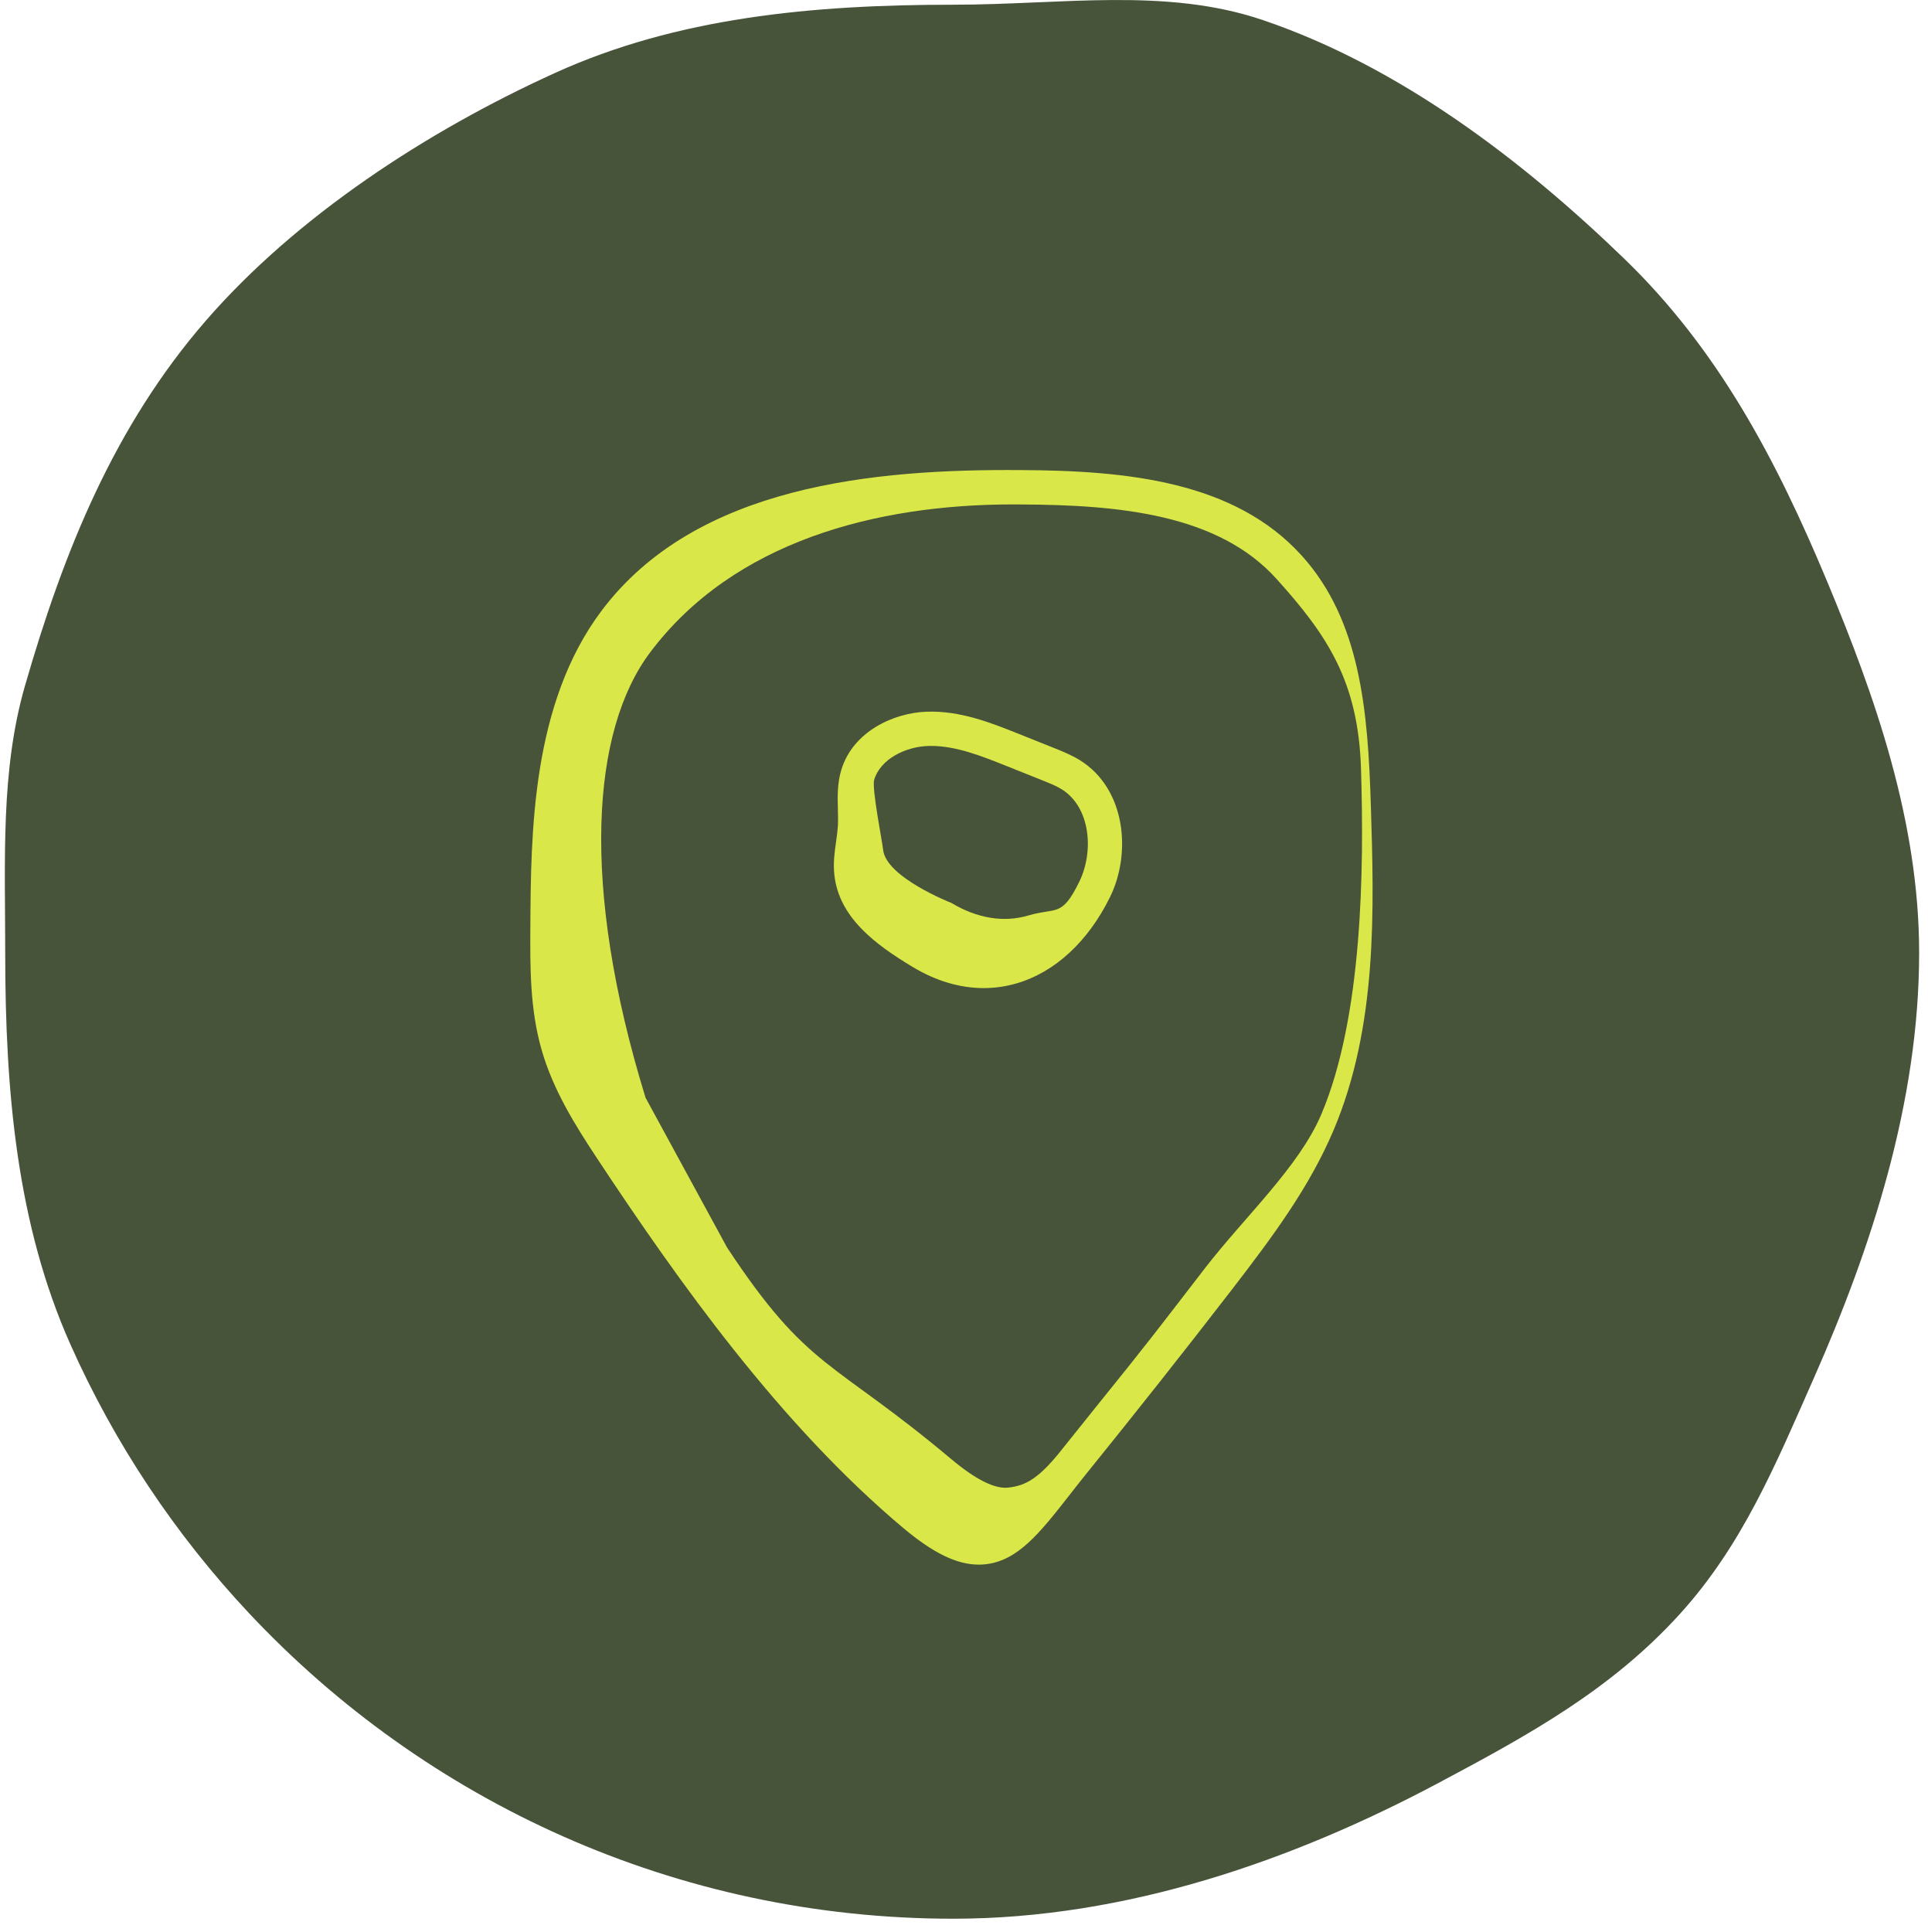
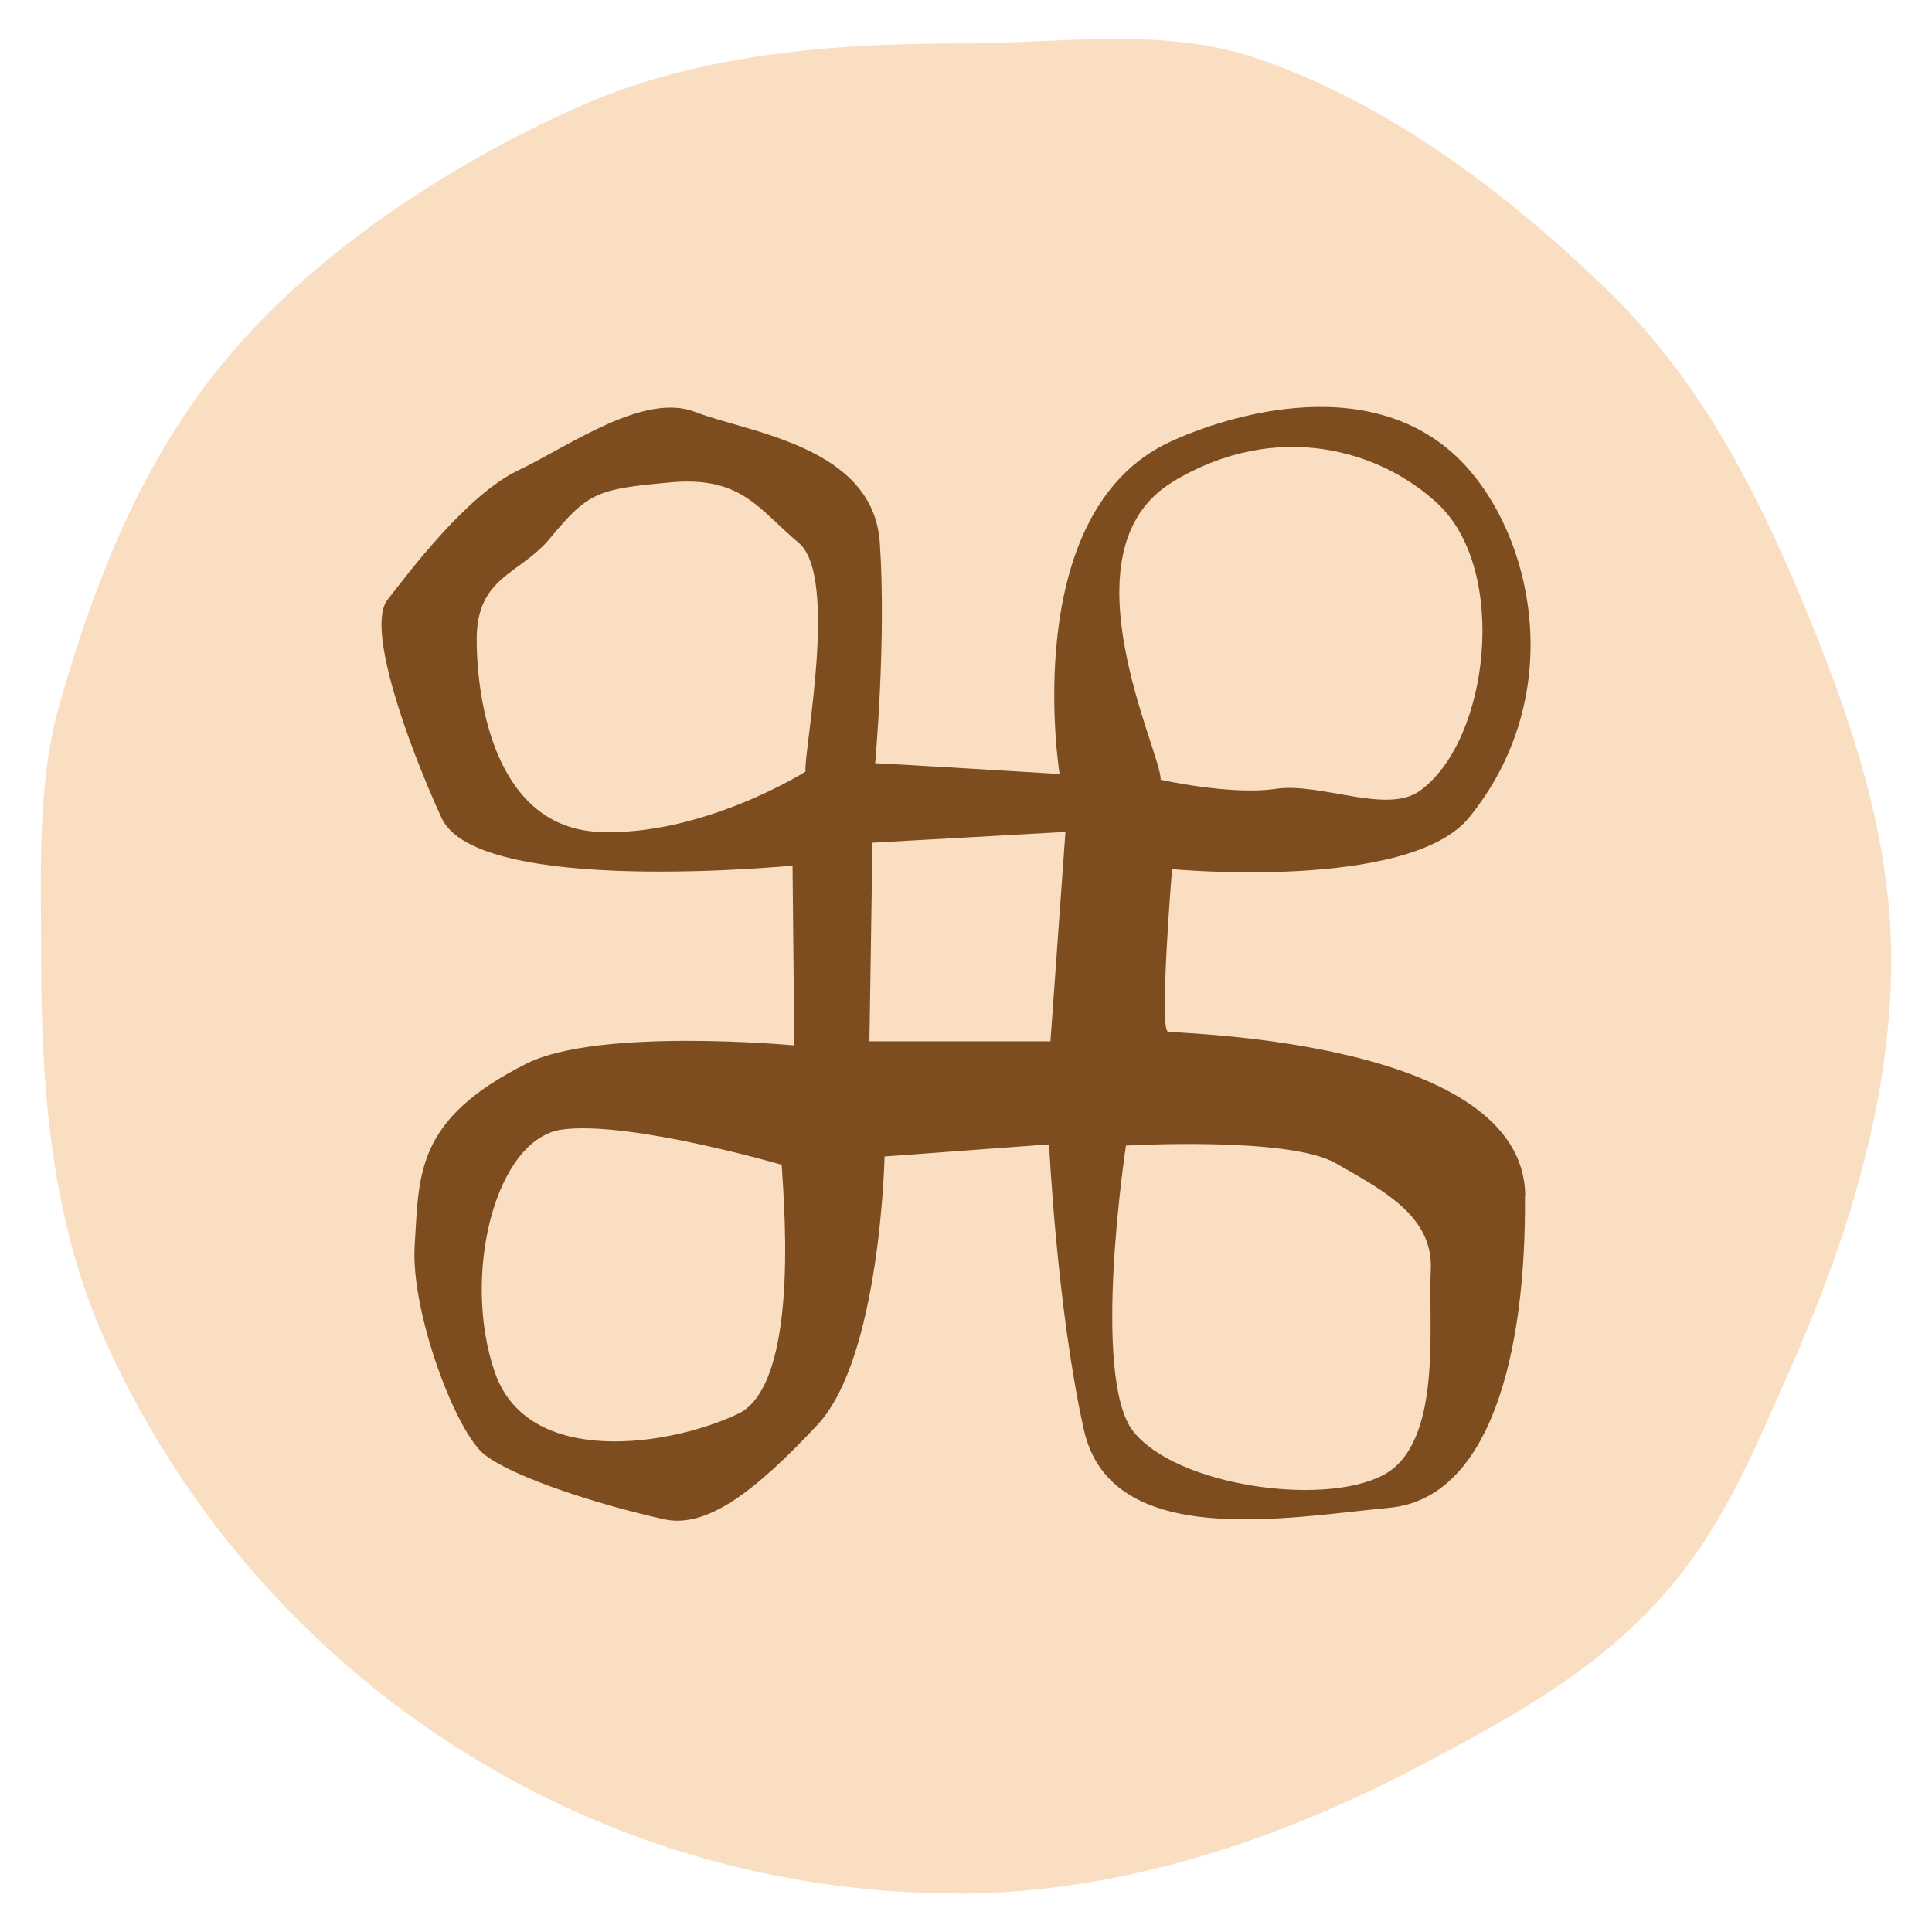
- <svg xmlns="http://www.w3.org/2000/svg" width="135.75" height="136.06" viewBox="0 0 135.75 136.06">
+ <svg xmlns="http://www.w3.org/2000/svg" id="Layer_1" data-name="Layer 1" viewBox="0 0 141.73 141.73">
  <defs>
-     <clipPath id="clip-0">
-       <path clip-rule="nonzero" d="M 0.34 0 L 135.16 0 L 135.16 135.125 L 0.34 135.125 Z M 0.34 0 " />
-     </clipPath>
+     <style>
+       .cls-1 {
+         fill: #7d4d1f;
+       }
+ 
+       .cls-2 {
+         fill: #fadec2;
+       }
+     </style>
  </defs>
-   <g clip-path="url(#clip-0)">
-     <path fill-rule="nonzero" fill="rgb(28.006%, 32.768%, 22.583%)" fill-opacity="1" d="M 67.141 135.125 C 47.605 135.125 29.969 126.852 17.551 113.621 C 12.352 108.082 8.07 101.676 4.945 94.648 C 1.199 86.223 0.367 76.902 0.367 67.105 C 0.367 60.594 0.035 54.293 1.75 48.328 C 4.512 38.723 8.086 29.984 14.465 22.621 C 20.867 15.23 30.086 9.227 39.098 5.133 C 47.652 1.246 57.148 0.332 67.141 0.332 C 74.762 0.332 82.094 -0.91 88.941 1.414 C 98.57 4.676 107.234 11.297 114.391 18.215 C 121.02 24.625 125.105 32.367 128.707 41.004 C 132.059 49.043 135.164 57.863 135.164 67.105 C 135.164 77.605 131.797 87.887 127.754 97.039 C 125.047 103.168 122.727 108.785 118.344 113.629 C 113.508 118.973 107.719 122.156 101.277 125.582 C 91.129 130.98 79.359 135.125 67.141 135.125 " />
-   </g>
-   <path fill-rule="nonzero" fill="rgb(85.548%, 90.59%, 28.12%)" fill-opacity="1" d="M 65.57 52.531 C 65.496 52.531 65.422 52.531 65.348 52.535 C 63.809 52.59 62.016 53.426 61.566 54.922 C 61.391 55.508 62.145 59.312 62.199 59.852 C 62.406 61.793 67.008 63.59 67.008 63.59 C 68.82 64.676 70.68 64.98 72.398 64.48 C 74.426 63.883 74.762 64.629 76 62.125 C 77.062 59.984 76.816 56.848 74.766 55.578 C 74.359 55.328 73.91 55.156 73.469 54.977 L 70.898 53.949 C 69.16 53.254 67.363 52.531 65.57 52.531 Z M 69.281 69.586 C 67.621 69.586 65.934 69.09 64.305 68.113 C 61.613 66.5 59.078 64.594 58.762 61.598 C 58.672 60.766 58.781 59.996 58.887 59.254 C 58.938 58.891 58.988 58.527 59.012 58.164 C 59.035 57.781 59.02 57.391 59.012 57.004 C 58.988 56.152 58.961 55.184 59.25 54.227 C 60.066 51.516 62.938 50.199 65.266 50.121 C 67.637 50.035 69.852 50.922 71.797 51.703 L 74.367 52.73 C 74.938 52.961 75.512 53.199 76.035 53.523 C 79.312 55.543 79.695 60.117 78.168 63.195 C 76.629 66.312 74.301 68.461 71.613 69.25 C 70.848 69.473 70.066 69.586 69.281 69.586 " />
-   <path fill-rule="nonzero" fill="rgb(85.548%, 90.59%, 28.12%)" fill-opacity="1" d="M 71.348 35.523 C 61.754 35.523 51.672 38.102 45.777 45.961 C 41.676 51.43 40.855 62.324 45.465 77.305 L 51.207 87.855 C 56.941 96.539 58.598 95.703 67.008 102.766 C 68.734 104.211 70.051 104.855 70.984 104.766 C 72.258 104.633 73.195 104.117 74.887 101.957 C 75.266 101.477 76.852 99.5 77.281 98.969 C 80.871 94.527 81.602 93.547 84.859 89.32 C 87.668 85.684 91.488 82.18 93.062 78.469 C 95.973 71.605 96.074 61.191 95.855 54.145 C 95.664 47.973 93.469 44.719 89.898 40.762 C 85.797 36.211 78.82 35.555 71.898 35.527 C 71.715 35.523 71.531 35.523 71.348 35.523 Z M 68.938 110.188 C 67.387 110.188 65.723 109.375 63.617 107.609 C 54.969 100.348 47.84 90.34 42.008 81.512 C 40.496 79.219 38.945 76.742 38.141 73.918 C 37.32 71.055 37.336 68.121 37.352 65.285 C 37.391 58.656 37.445 49.574 42.359 43.023 C 49.012 34.152 61.613 33.027 71.906 33.105 C 79.387 33.141 86.961 33.895 91.691 39.141 C 95.812 43.707 96.34 50.047 96.547 56.688 C 96.773 63.984 97.035 72.254 93.918 79.605 C 92.23 83.582 89.684 87.027 86.777 90.797 C 83.504 95.039 80.02 99.445 76.418 103.902 C 76 104.426 75.605 104.922 75.238 105.398 C 73.254 107.926 71.691 109.922 69.398 110.164 C 69.246 110.18 69.09 110.188 68.938 110.188 " />
+   <path class="cls-2" d="M70.25,138.9c-19.67,0-37.43-8.33-49.93-21.65-5.23-5.58-9.55-12.03-12.69-19.1-3.77-8.48-4.61-17.87-4.61-27.73,0-6.56-.33-12.9,1.39-18.91,2.78-9.67,6.38-18.47,12.8-25.88s15.73-13.49,24.81-17.61c8.61-3.91,18.17-4.83,28.23-4.83,7.67,0,15.06-1.25,21.95,1.09,9.69,3.29,18.42,9.95,25.63,16.92,6.67,6.45,10.79,14.25,14.41,22.94,3.38,8.1,6.5,16.98,6.5,26.28,0,10.57-3.39,20.93-7.46,30.14-2.73,6.17-5.06,11.83-9.48,16.7-4.87,5.38-10.7,8.59-17.18,12.04-10.22,5.44-22.07,9.61-34.37,9.61Z" />
+   <path class="cls-1" d="M111.89,87.73c-.1-11.53-25.55-11.88-26.21-12.05-.66-.16.3-11.92.3-11.92,0,0,17.4,1.64,21.81-3.81,7.01-8.66,4.87-19.84,0-25.47-6.6-7.63-17.89-3.96-21.97-2.06-11.18,5.2-8.09,24.36-8.09,24.36,0,0-13.04-.79-13.53-.79,0,0,.83-9.12.34-16.2-.49-7.08-9.72-8.07-13.51-9.56s-9.23,2.47-13.02,4.28c-3.79,1.81-8.04,7.52-9.59,9.5-1.55,1.98,1.34,10.23,3.97,15.99,2.64,5.77,25.75,3.5,25.75,3.5l.13,13.19s-14.3-1.33-19.61,1.32c-8.27,4.12-7.9,8.22-8.24,13.35-.31,4.84,3.01,13.72,5.15,15.37,2.14,1.65,8.2,3.62,13.13,4.72,3.11.7,6.67-2,11.28-6.94s4.91-19.67,4.91-19.67l12.07-.89s.57,12.04,2.55,20.93c1.98,8.9,14.99,6.43,22.41,5.73,7.41-.69,10.05-11.34,9.95-22.87ZM86.05,35.33c7.67-4.61,15.26-2.27,19.42,1.62,5.21,4.86,3.8,17.34-1.29,21.05-2.44,1.78-7.3-.63-10.6-.13-3.3.49-8.44-.67-8.44-.67.16-1.81-7.47-16.83.91-21.86ZM54.15,103.71c-4.78,2.31-15.37,4.07-17.84-3.01-2.47-7.08,0-17.18,4.94-17.84,4.94-.66,16.1,2.59,16.1,2.59,0,1.15,1.58,15.96-3.2,18.27ZM59.09,56.61s-7.56,4.75-15.14,4.42c-7.58-.33-8.98-9.52-8.98-14.14s3.19-4.75,5.37-7.39c2.83-3.43,3.53-3.62,8.8-4.11,5.27-.49,6.5,1.96,9.45,4.43,2.95,2.47.36,15.3.5,16.78ZM77.06,76.39h-13.28s.22-14.08.22-14.57l14.16-.79-1.1,15.36ZM101.43,108.23c-4.45,2.31-15.16.74-18.29-3.22s-.54-20.97-.54-20.97c0,0,11.92-.69,15.38,1.29,3.46,1.98,7.18,3.88,6.98,7.84-.21,3.95.92,12.75-3.52,15.06Z" />
</svg>
